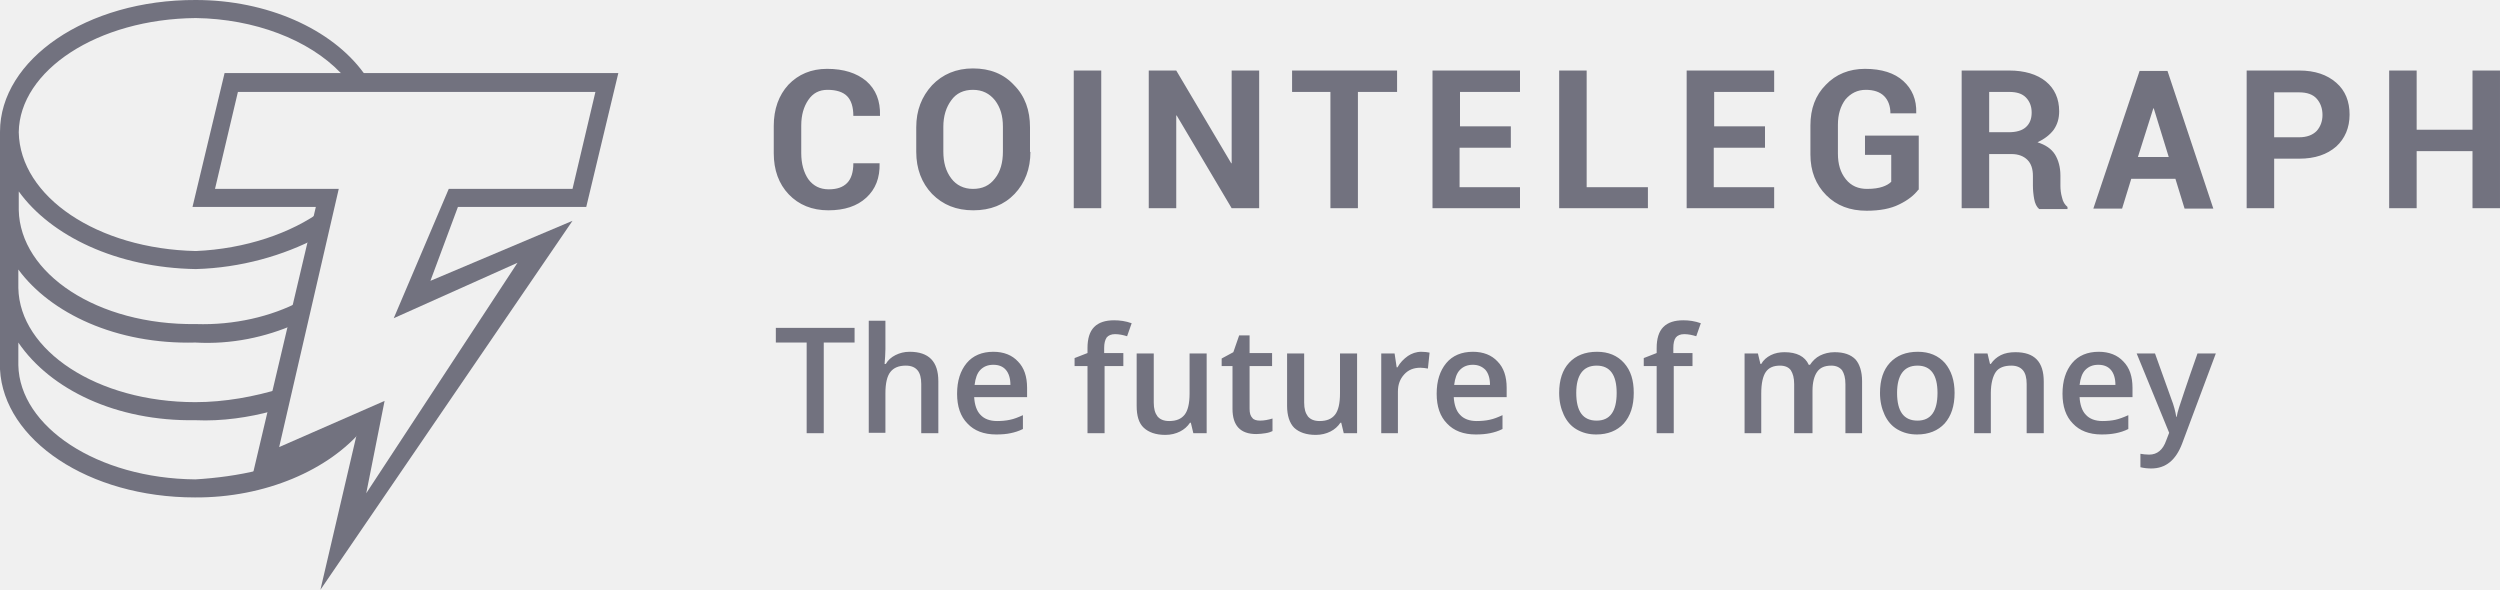
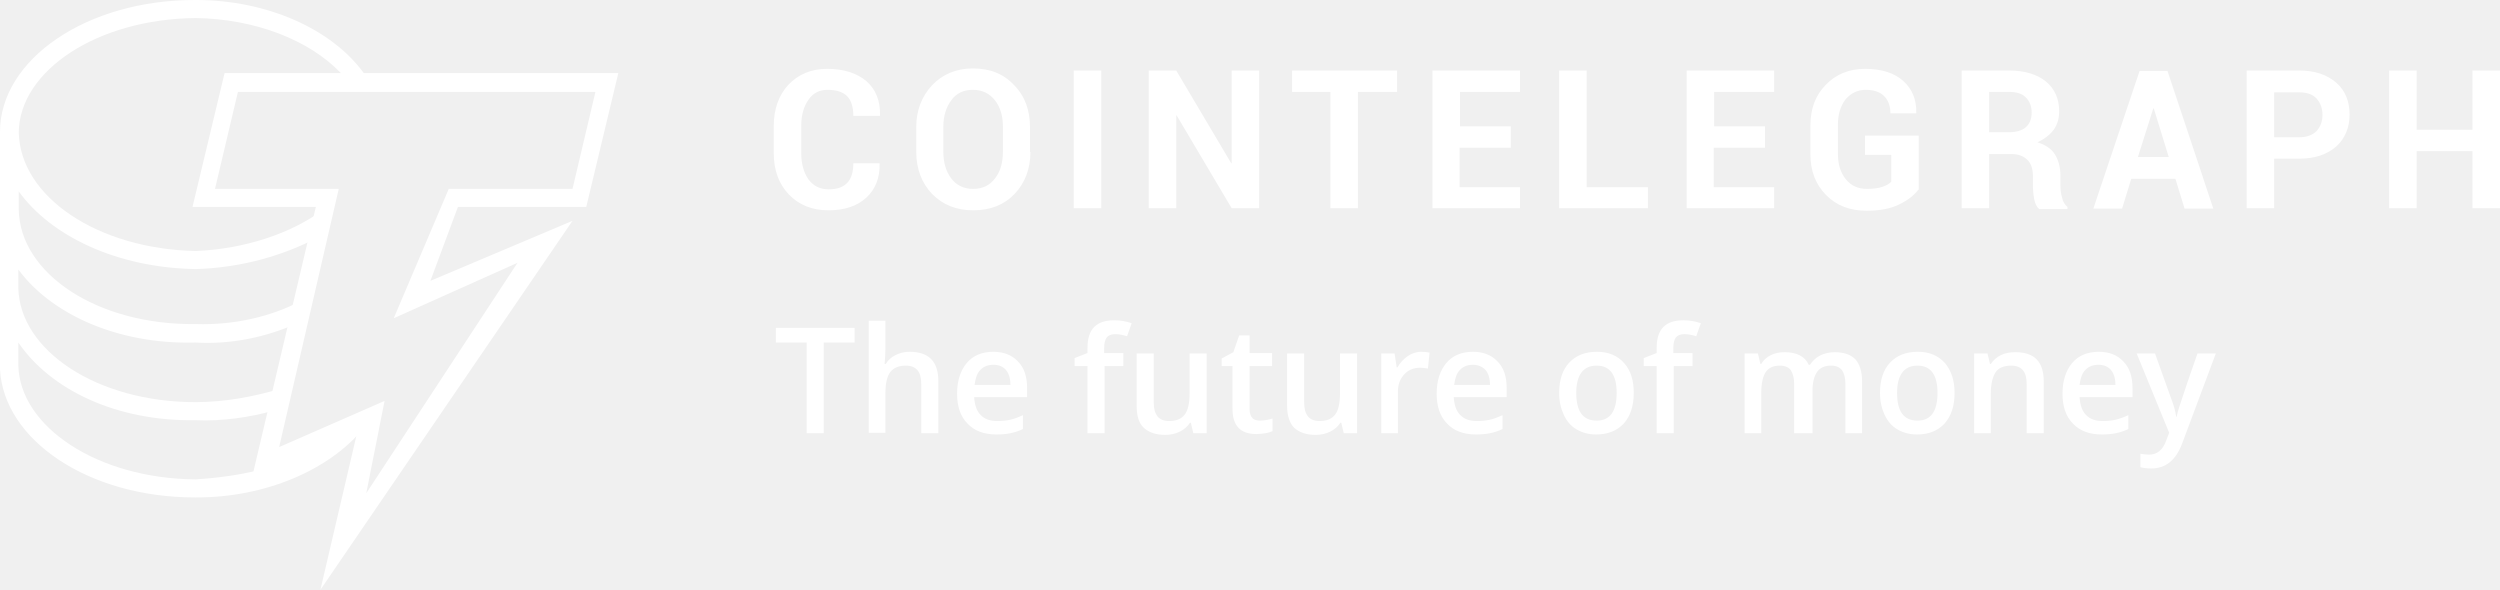
<svg xmlns="http://www.w3.org/2000/svg" width="284" height="67" viewBox="0 0 284 67" fill="none">
-   <path d="M41.227 48.736L29.394 53.934V53.409C27.122 53.981 24.566 54.315 22.199 54.458C11.029 54.363 2.225 48.45 2.083 41.488V38.913C5.727 44.254 13.206 47.878 22.199 47.735C25.229 47.878 28.353 47.401 30.956 46.685L31.997 44.11C28.921 45.064 25.513 45.684 22.199 45.684C11.029 45.684 2.225 39.819 2.083 32.713V30.615C5.727 35.575 13.206 39.151 22.199 38.913C26.27 39.151 30.199 38.293 33.559 36.814L34.08 34.239C30.814 35.956 26.601 36.957 22.247 36.814C11.076 36.957 2.272 31.092 2.13 23.844V21.745C5.775 26.8 13.253 30.424 22.247 30.567C27.359 30.424 32.187 29.041 36.163 26.943L36.683 23.844C33.086 26.514 27.832 28.278 22.247 28.517C11.076 28.278 2.272 22.365 2.13 15.021C2.225 8.012 11.076 2.146 22.247 2.051C28.873 2.146 35.074 4.483 38.718 8.298L39.097 8.918H41.7L41.322 8.298C37.677 3.291 30.341 0 22.247 0C9.845 -0.047 0 6.772 0 14.974V15.498V41.965C0.426 49.976 10.035 56.509 22.152 56.509C30.151 56.557 37.393 53.362 41.227 48.736Z" fill="#72727F" />
-   <path d="M36.399 67L40.565 49.165L28.59 54.411L35.879 23.51H21.868L25.513 8.298H70.243L66.598 23.51H52.019L48.895 31.903L65.036 25.084L36.399 67ZM43.689 45.541L41.606 56.032L58.788 29.852L44.73 36.147L50.978 21.459H65.036L67.639 10.444H27.027L24.424 21.459H38.482L31.713 50.787L43.689 45.541Z" fill="#72727F" />
-   <path d="M99.921 18.502V18.55C99.968 20.219 99.447 21.507 98.406 22.46C97.365 23.414 95.945 23.891 94.099 23.891C92.253 23.891 90.738 23.271 89.602 22.079C88.466 20.887 87.898 19.313 87.898 17.406V14.306C87.898 12.399 88.466 10.825 89.555 9.633C90.691 8.441 92.158 7.821 93.957 7.821C95.85 7.821 97.317 8.297 98.406 9.204C99.495 10.157 100.015 11.445 99.968 13.114V13.162H96.939C96.939 12.16 96.702 11.397 96.229 10.92C95.755 10.443 94.998 10.205 94.004 10.205C93.057 10.205 92.347 10.586 91.827 11.349C91.306 12.112 91.022 13.066 91.022 14.258V17.406C91.022 18.598 91.306 19.599 91.827 20.362C92.395 21.125 93.152 21.507 94.146 21.507C95.093 21.507 95.755 21.268 96.229 20.791C96.702 20.314 96.939 19.552 96.939 18.55H99.921V18.502ZM117.055 17.263C117.055 19.17 116.44 20.791 115.257 22.031C114.073 23.271 112.511 23.891 110.571 23.891C108.63 23.891 107.115 23.271 105.885 22.031C104.701 20.791 104.086 19.17 104.086 17.263V14.449C104.086 12.542 104.701 10.968 105.885 9.68C107.068 8.441 108.63 7.773 110.523 7.773C112.464 7.773 114.026 8.393 115.209 9.68C116.44 10.92 117.008 12.542 117.008 14.449V17.263H117.055ZM113.931 14.401C113.931 13.162 113.647 12.208 113.032 11.397C112.417 10.634 111.612 10.205 110.523 10.205C109.482 10.205 108.63 10.586 108.062 11.397C107.494 12.16 107.163 13.162 107.163 14.401V17.215C107.163 18.455 107.447 19.456 108.062 20.267C108.63 21.03 109.482 21.459 110.523 21.459C111.612 21.459 112.417 21.078 113.032 20.267C113.647 19.504 113.931 18.455 113.931 17.215V14.401ZM125.102 23.653H121.978V8.011H125.102V23.653ZM143.041 23.653H139.917L133.669 13.114H133.622V23.653H130.498V8.011H133.622L139.87 18.55H139.917V8.011H143.041V23.653ZM158.708 10.443H154.259V23.653H151.135V10.443H146.78V8.011H158.708V10.443ZM171.583 16.786H165.808V21.268H172.672V23.653H162.732V8.011H172.672V10.443H165.856V14.354H171.63V16.786H171.583ZM180.245 21.268H187.203V23.653H177.121V8.011H180.245V21.268ZM200.456 16.786H194.682V21.268H201.545V23.653H191.605V8.011H201.545V10.443H194.729V14.354H200.504V16.786H200.456ZM217.922 21.554C217.449 22.174 216.739 22.747 215.745 23.223C214.798 23.7 213.567 23.939 212.053 23.939C210.159 23.939 208.645 23.366 207.461 22.174C206.278 20.982 205.663 19.456 205.663 17.549V14.258C205.663 12.351 206.231 10.825 207.414 9.633C208.55 8.441 210.065 7.821 211.863 7.821C213.757 7.821 215.224 8.297 216.218 9.204C217.212 10.11 217.733 11.302 217.685 12.828V12.875H214.751C214.751 12.065 214.514 11.397 214.041 10.92C213.567 10.443 212.857 10.205 211.958 10.205C211.011 10.205 210.254 10.586 209.639 11.302C209.071 12.065 208.787 13.018 208.787 14.163V17.453C208.787 18.645 209.071 19.599 209.686 20.362C210.301 21.125 211.106 21.459 212.1 21.459C212.857 21.459 213.425 21.364 213.851 21.221C214.277 21.078 214.609 20.887 214.845 20.648V17.596H211.863V15.403H217.969V21.554H217.922ZM225.969 17.406V23.653H222.845V8.011H228.241C229.992 8.011 231.412 8.441 232.406 9.251C233.4 10.062 233.921 11.206 233.921 12.637C233.921 13.448 233.731 14.115 233.305 14.735C232.879 15.307 232.264 15.784 231.459 16.166C232.359 16.452 233.021 16.881 233.447 17.549C233.826 18.169 234.063 18.979 234.063 19.933V21.078C234.063 21.507 234.11 21.984 234.252 22.46C234.347 22.937 234.583 23.271 234.867 23.509V23.748H231.649C231.365 23.509 231.175 23.128 231.081 22.604C230.986 22.079 230.939 21.554 230.939 21.078V19.981C230.939 19.218 230.749 18.598 230.323 18.169C229.897 17.739 229.282 17.501 228.525 17.501H225.969V17.406ZM225.969 15.021H228.193C229.045 15.021 229.708 14.831 230.134 14.449C230.56 14.068 230.797 13.543 230.797 12.78C230.797 12.065 230.56 11.492 230.134 11.063C229.708 10.634 229.093 10.443 228.241 10.443H225.969V15.021ZM247.127 20.314H242.109L241.068 23.7H237.802L243.056 8.059H246.227L251.434 23.7H248.168L247.127 20.314ZM242.867 17.835H246.369L244.665 12.303H244.618L242.867 17.835ZM258.345 17.978V23.653H255.221V8.011H261.185C262.983 8.011 264.356 8.488 265.397 9.394C266.439 10.3 266.912 11.54 266.912 13.018C266.912 14.497 266.391 15.737 265.397 16.643C264.356 17.549 262.983 18.026 261.185 18.026H258.345V17.978ZM258.345 15.594H261.185C262.037 15.594 262.699 15.355 263.173 14.878C263.599 14.401 263.835 13.781 263.835 13.066C263.835 12.303 263.599 11.683 263.173 11.206C262.747 10.729 262.084 10.491 261.185 10.491H258.345V15.594ZM283.999 23.653H280.875V17.167H274.533V23.653H271.409V8.011H274.533V14.735H280.875V8.011H283.999V23.653Z" fill="#72727F" />
-   <path d="M93.578 49.213H91.637V38.913H88.135V37.244H97.081V38.913H93.578V49.213ZM106.595 49.213H104.654V43.634C104.654 42.918 104.512 42.394 104.228 42.06C103.944 41.726 103.518 41.535 102.903 41.535C102.098 41.535 101.53 41.774 101.151 42.251C100.773 42.728 100.583 43.538 100.583 44.683V49.165H98.69V36.433H100.583V39.676C100.583 40.2 100.536 40.725 100.489 41.345H100.631C100.867 40.916 101.246 40.582 101.719 40.343C102.193 40.105 102.713 39.962 103.329 39.962C105.506 39.962 106.595 41.059 106.595 43.3V49.213ZM113.174 49.356C111.754 49.356 110.665 48.927 109.908 48.116C109.103 47.306 108.725 46.161 108.725 44.73C108.725 43.252 109.103 42.108 109.813 41.249C110.523 40.391 111.565 39.962 112.843 39.962C114.026 39.962 114.973 40.343 115.635 41.059C116.345 41.774 116.677 42.775 116.677 44.063V45.112H110.665C110.713 45.97 110.949 46.686 111.375 47.115C111.801 47.592 112.464 47.83 113.269 47.83C113.789 47.83 114.31 47.782 114.736 47.687C115.209 47.592 115.683 47.401 116.203 47.162V48.736C115.73 48.974 115.257 49.118 114.783 49.213C114.357 49.308 113.789 49.356 113.174 49.356ZM112.843 41.44C112.227 41.44 111.754 41.631 111.375 42.012C110.997 42.394 110.807 42.966 110.713 43.729H114.783C114.783 42.966 114.594 42.394 114.263 42.012C113.931 41.631 113.458 41.44 112.843 41.44ZM127.658 41.583H125.481V49.213H123.54V41.583H122.073V40.677L123.54 40.105V39.533C123.54 38.483 123.777 37.673 124.297 37.148C124.818 36.624 125.575 36.385 126.569 36.385C127.232 36.385 127.895 36.481 128.557 36.719L128.037 38.197C127.563 38.054 127.137 37.959 126.664 37.959C126.238 37.959 125.907 38.102 125.717 38.34C125.528 38.627 125.433 39.008 125.433 39.533V40.105H127.611V41.583H127.658ZM135.563 49.213L135.279 48.021H135.184C134.9 48.45 134.521 48.784 134.048 49.022C133.575 49.261 133.007 49.404 132.391 49.404C131.303 49.404 130.498 49.118 129.93 48.593C129.362 48.069 129.125 47.21 129.125 46.113V40.153H131.066V45.732C131.066 46.447 131.208 46.924 131.492 47.306C131.776 47.639 132.202 47.83 132.817 47.83C133.622 47.83 134.19 47.592 134.569 47.115C134.947 46.638 135.137 45.827 135.137 44.683V40.153H137.077V49.213H135.563ZM143.136 47.782C143.609 47.782 144.083 47.687 144.556 47.544V48.974C144.367 49.07 144.083 49.165 143.751 49.213C143.42 49.261 143.089 49.308 142.71 49.308C140.911 49.308 140.012 48.355 140.012 46.447V41.583H138.781V40.725L140.107 40.009L140.769 38.102H141.953V40.105H144.509V41.583H141.953V46.447C141.953 46.924 142.047 47.258 142.284 47.496C142.426 47.687 142.757 47.782 143.136 47.782ZM152.65 49.213L152.366 48.021H152.271C151.987 48.45 151.609 48.784 151.135 49.022C150.662 49.261 150.094 49.404 149.479 49.404C148.39 49.404 147.585 49.118 147.017 48.593C146.497 48.069 146.213 47.21 146.213 46.113V40.153H148.153V45.732C148.153 46.447 148.295 46.924 148.579 47.306C148.863 47.639 149.289 47.83 149.905 47.83C150.709 47.83 151.277 47.592 151.656 47.115C152.035 46.638 152.224 45.827 152.224 44.683V40.153H154.165V49.213H152.65ZM161.454 39.962C161.832 39.962 162.164 40.009 162.4 40.057L162.211 41.869C161.927 41.822 161.643 41.774 161.359 41.774C160.602 41.774 159.987 42.012 159.513 42.537C159.04 43.061 158.803 43.681 158.803 44.492V49.213H156.91V40.153H158.425L158.661 41.726H158.756C159.04 41.202 159.466 40.772 159.939 40.439C160.365 40.153 160.886 39.962 161.454 39.962ZM167.654 49.356C166.234 49.356 165.146 48.927 164.388 48.116C163.584 47.306 163.205 46.161 163.205 44.73C163.205 43.252 163.584 42.108 164.294 41.249C165.004 40.391 166.045 39.962 167.323 39.962C168.506 39.962 169.453 40.343 170.116 41.059C170.826 41.774 171.157 42.775 171.157 44.063V45.112H165.146C165.193 45.97 165.43 46.686 165.856 47.115C166.282 47.592 166.944 47.83 167.749 47.83C168.27 47.83 168.79 47.782 169.216 47.687C169.69 47.592 170.163 47.401 170.684 47.162V48.736C170.21 48.974 169.737 49.118 169.264 49.213C168.79 49.308 168.27 49.356 167.654 49.356ZM167.323 41.44C166.708 41.44 166.234 41.631 165.856 42.012C165.477 42.394 165.288 42.966 165.193 43.729H169.264C169.264 42.966 169.074 42.394 168.743 42.012C168.364 41.631 167.891 41.44 167.323 41.44ZM185.594 44.635C185.594 46.113 185.215 47.258 184.458 48.116C183.7 48.927 182.659 49.356 181.334 49.356C180.482 49.356 179.772 49.165 179.109 48.784C178.446 48.402 177.973 47.83 177.642 47.115C177.31 46.4 177.121 45.589 177.121 44.635C177.121 43.157 177.5 42.012 178.257 41.202C179.014 40.391 180.056 39.962 181.428 39.962C182.706 39.962 183.748 40.391 184.505 41.249C185.262 42.108 185.594 43.204 185.594 44.635ZM179.062 44.635C179.062 46.733 179.819 47.782 181.381 47.782C182.896 47.782 183.653 46.733 183.653 44.635C183.653 42.584 182.896 41.535 181.381 41.535C180.576 41.535 180.008 41.822 179.63 42.346C179.251 42.871 179.062 43.634 179.062 44.635ZM192.315 41.583H190.138V49.213H188.197V41.583H186.73V40.677L188.197 40.105V39.533C188.197 38.483 188.434 37.673 188.954 37.148C189.475 36.624 190.232 36.385 191.226 36.385C191.889 36.385 192.552 36.481 193.214 36.719L192.694 38.197C192.22 38.054 191.794 37.959 191.321 37.959C190.895 37.959 190.564 38.102 190.374 38.34C190.185 38.579 190.09 39.008 190.09 39.533V40.105H192.268V41.583H192.315ZM205.758 49.213H203.817V43.634C203.817 42.918 203.675 42.441 203.438 42.06C203.202 41.726 202.776 41.535 202.208 41.535C201.45 41.535 200.93 41.774 200.598 42.251C200.267 42.728 200.078 43.538 200.078 44.683V49.213H198.184V40.153H199.699L199.983 41.345H200.078C200.314 40.916 200.693 40.582 201.166 40.343C201.64 40.105 202.16 40.009 202.728 40.009C204.101 40.009 205.048 40.486 205.474 41.44H205.616C205.9 41.011 206.278 40.629 206.752 40.391C207.225 40.153 207.793 40.009 208.408 40.009C209.497 40.009 210.254 40.296 210.775 40.82C211.248 41.345 211.532 42.203 211.532 43.3V49.213H209.639V43.634C209.639 42.918 209.497 42.441 209.26 42.06C208.976 41.726 208.598 41.535 208.03 41.535C207.272 41.535 206.752 41.774 206.42 42.251C206.089 42.728 205.9 43.443 205.9 44.397V49.213H205.758ZM222.04 44.635C222.04 46.113 221.662 47.258 220.904 48.116C220.147 48.927 219.106 49.356 217.78 49.356C216.928 49.356 216.218 49.165 215.556 48.784C214.893 48.402 214.42 47.83 214.088 47.115C213.757 46.4 213.568 45.589 213.568 44.635C213.568 43.157 213.946 42.012 214.704 41.202C215.461 40.391 216.502 39.962 217.875 39.962C219.153 39.962 220.194 40.391 220.952 41.249C221.662 42.108 222.04 43.204 222.04 44.635ZM215.508 44.635C215.508 46.733 216.266 47.782 217.828 47.782C219.342 47.782 220.1 46.733 220.1 44.635C220.1 42.584 219.342 41.535 217.828 41.535C217.023 41.535 216.455 41.822 216.076 42.346C215.698 42.871 215.508 43.634 215.508 44.635ZM232.17 49.213H230.229V43.634C230.229 42.918 230.087 42.394 229.803 42.06C229.519 41.726 229.093 41.535 228.478 41.535C227.673 41.535 227.058 41.774 226.726 42.251C226.395 42.728 226.158 43.538 226.158 44.683V49.213H224.265V40.153H225.78L226.064 41.345H226.158C226.442 40.916 226.821 40.582 227.294 40.343C227.768 40.105 228.336 40.009 228.951 40.009C231.128 40.009 232.17 41.106 232.17 43.347V49.213ZM238.749 49.356C237.329 49.356 236.24 48.927 235.483 48.116C234.678 47.306 234.3 46.161 234.3 44.73C234.3 43.252 234.678 42.108 235.388 41.249C236.098 40.391 237.14 39.962 238.418 39.962C239.601 39.962 240.548 40.343 241.21 41.059C241.92 41.774 242.252 42.775 242.252 44.063V45.112H236.24C236.288 45.97 236.524 46.686 236.95 47.115C237.376 47.592 238.039 47.83 238.844 47.83C239.364 47.83 239.885 47.782 240.311 47.687C240.737 47.592 241.258 47.401 241.778 47.162V48.736C241.305 48.974 240.832 49.118 240.358 49.213C239.885 49.308 239.364 49.356 238.749 49.356ZM238.37 41.44C237.755 41.44 237.282 41.631 236.903 42.012C236.524 42.394 236.335 42.966 236.24 43.729H240.311C240.311 42.966 240.122 42.394 239.79 42.012C239.459 41.631 238.986 41.44 238.37 41.44ZM242.725 40.153H244.808L246.654 45.303C246.938 46.018 247.127 46.733 247.222 47.353H247.269C247.316 47.067 247.411 46.686 247.553 46.256C247.695 45.827 248.357 43.777 249.635 40.153H251.718L247.884 50.405C247.174 52.265 246.038 53.219 244.382 53.219C243.956 53.219 243.53 53.171 243.151 53.076V51.55C243.435 51.597 243.766 51.645 244.145 51.645C245.044 51.645 245.707 51.12 246.086 50.024L246.417 49.165L242.725 40.153Z" fill="#72727F" />
+   <path d="M41.227 48.736L29.394 53.934V53.409C27.122 53.981 24.566 54.315 22.199 54.458C11.029 54.363 2.225 48.45 2.083 41.488V38.913C5.727 44.254 13.206 47.878 22.199 47.735C25.229 47.878 28.353 47.401 30.956 46.685L31.997 44.11C28.921 45.064 25.513 45.684 22.199 45.684C11.029 45.684 2.225 39.819 2.083 32.713V30.615C5.727 35.575 13.206 39.151 22.199 38.913C26.27 39.151 30.199 38.293 33.559 36.814L34.08 34.239C30.814 35.956 26.601 36.957 22.247 36.814C11.076 36.957 2.272 31.092 2.13 23.844V21.745C5.775 26.8 13.253 30.424 22.247 30.567C27.359 30.424 32.187 29.041 36.163 26.943L36.683 23.844C33.086 26.514 27.832 28.278 22.247 28.517C11.076 28.278 2.272 22.365 2.13 15.021C2.225 8.012 11.076 2.146 22.247 2.051C28.873 2.146 35.074 4.483 38.718 8.298L39.097 8.918H41.7L41.322 8.298C37.677 3.291 30.341 0 22.247 0C9.845 -0.047 0 6.772 0 14.974V15.498V41.965C0.426 49.976 10.035 56.509 22.152 56.509C30.151 56.557 37.393 53.362 41.227 48.736Z" fill="white" />
+   <path d="M36.399 67L40.565 49.165L28.59 54.411L35.879 23.51H21.868L25.513 8.298H70.243L66.598 23.51H52.019L48.895 31.903L65.036 25.084L36.399 67ZM43.689 45.541L41.606 56.032L58.788 29.852L44.73 36.147L50.978 21.459H65.036L67.639 10.444H27.027L24.424 21.459H38.482L31.713 50.787L43.689 45.541Z" fill="white" />
+   <path d="M99.921 18.502V18.55C99.968 20.219 99.447 21.507 98.406 22.46C97.365 23.414 95.945 23.891 94.099 23.891C92.253 23.891 90.738 23.271 89.602 22.079C88.466 20.887 87.898 19.313 87.898 17.406V14.306C87.898 12.399 88.466 10.825 89.555 9.633C90.691 8.441 92.158 7.821 93.957 7.821C95.85 7.821 97.317 8.297 98.406 9.204C99.495 10.157 100.015 11.445 99.968 13.114V13.162H96.939C96.939 12.16 96.702 11.397 96.229 10.92C95.755 10.443 94.998 10.205 94.004 10.205C93.057 10.205 92.347 10.586 91.827 11.349C91.306 12.112 91.022 13.066 91.022 14.258V17.406C91.022 18.598 91.306 19.599 91.827 20.362C92.395 21.125 93.152 21.507 94.146 21.507C95.093 21.507 95.755 21.268 96.229 20.791C96.702 20.314 96.939 19.552 96.939 18.55H99.921V18.502ZM117.055 17.263C117.055 19.17 116.44 20.791 115.257 22.031C114.073 23.271 112.511 23.891 110.571 23.891C108.63 23.891 107.115 23.271 105.885 22.031C104.701 20.791 104.086 19.17 104.086 17.263V14.449C104.086 12.542 104.701 10.968 105.885 9.68C107.068 8.441 108.63 7.773 110.523 7.773C112.464 7.773 114.026 8.393 115.209 9.68C116.44 10.92 117.008 12.542 117.008 14.449V17.263H117.055ZM113.931 14.401C113.931 13.162 113.647 12.208 113.032 11.397C112.417 10.634 111.612 10.205 110.523 10.205C109.482 10.205 108.63 10.586 108.062 11.397C107.494 12.16 107.163 13.162 107.163 14.401V17.215C107.163 18.455 107.447 19.456 108.062 20.267C108.63 21.03 109.482 21.459 110.523 21.459C111.612 21.459 112.417 21.078 113.032 20.267C113.647 19.504 113.931 18.455 113.931 17.215V14.401ZM125.102 23.653H121.978V8.011H125.102V23.653ZM143.041 23.653H139.917L133.669 13.114H133.622V23.653H130.498V8.011H133.622L139.87 18.55H139.917V8.011H143.041V23.653ZM158.708 10.443H154.259V23.653H151.135V10.443H146.78V8.011H158.708V10.443ZM171.583 16.786H165.808V21.268H172.672V23.653H162.732V8.011H172.672V10.443H165.856V14.354H171.63V16.786H171.583ZM180.245 21.268H187.203V23.653H177.121V8.011H180.245V21.268ZM200.456 16.786H194.682V21.268H201.545V23.653H191.605V8.011H201.545V10.443H194.729V14.354H200.504V16.786H200.456ZM217.922 21.554C217.449 22.174 216.739 22.747 215.745 23.223C214.798 23.7 213.567 23.939 212.053 23.939C210.159 23.939 208.645 23.366 207.461 22.174C206.278 20.982 205.663 19.456 205.663 17.549V14.258C205.663 12.351 206.231 10.825 207.414 9.633C208.55 8.441 210.065 7.821 211.863 7.821C213.757 7.821 215.224 8.297 216.218 9.204C217.212 10.11 217.733 11.302 217.685 12.828V12.875H214.751C214.751 12.065 214.514 11.397 214.041 10.92C213.567 10.443 212.857 10.205 211.958 10.205C211.011 10.205 210.254 10.586 209.639 11.302C209.071 12.065 208.787 13.018 208.787 14.163V17.453C208.787 18.645 209.071 19.599 209.686 20.362C210.301 21.125 211.106 21.459 212.1 21.459C212.857 21.459 213.425 21.364 213.851 21.221C214.277 21.078 214.609 20.887 214.845 20.648V17.596H211.863V15.403H217.969V21.554H217.922ZM225.969 17.406V23.653H222.845V8.011H228.241C229.992 8.011 231.412 8.441 232.406 9.251C233.4 10.062 233.921 11.206 233.921 12.637C233.921 13.448 233.731 14.115 233.305 14.735C232.879 15.307 232.264 15.784 231.459 16.166C232.359 16.452 233.021 16.881 233.447 17.549C233.826 18.169 234.063 18.979 234.063 19.933V21.078C234.063 21.507 234.11 21.984 234.252 22.46C234.347 22.937 234.583 23.271 234.867 23.509V23.748H231.649C231.365 23.509 231.175 23.128 231.081 22.604C230.986 22.079 230.939 21.554 230.939 21.078V19.981C230.939 19.218 230.749 18.598 230.323 18.169C229.897 17.739 229.282 17.501 228.525 17.501H225.969V17.406ZM225.969 15.021H228.193C229.045 15.021 229.708 14.831 230.134 14.449C230.56 14.068 230.797 13.543 230.797 12.78C230.797 12.065 230.56 11.492 230.134 11.063C229.708 10.634 229.093 10.443 228.241 10.443H225.969V15.021ZM247.127 20.314H242.109L241.068 23.7H237.802L243.056 8.059H246.227L251.434 23.7H248.168L247.127 20.314ZM242.867 17.835H246.369L244.665 12.303H244.618L242.867 17.835ZM258.345 17.978V23.653H255.221V8.011H261.185C262.983 8.011 264.356 8.488 265.397 9.394C266.439 10.3 266.912 11.54 266.912 13.018C266.912 14.497 266.391 15.737 265.397 16.643C264.356 17.549 262.983 18.026 261.185 18.026H258.345V17.978ZM258.345 15.594H261.185C262.037 15.594 262.699 15.355 263.173 14.878C263.599 14.401 263.835 13.781 263.835 13.066C263.835 12.303 263.599 11.683 263.173 11.206C262.747 10.729 262.084 10.491 261.185 10.491H258.345V15.594ZM283.999 23.653H280.875V17.167H274.533V23.653H271.409V8.011H274.533V14.735H280.875V8.011H283.999V23.653Z" fill="white" />
+   <path d="M93.578 49.213H91.637V38.913H88.135V37.244H97.081V38.913H93.578V49.213ZM106.595 49.213H104.654V43.634C104.654 42.918 104.512 42.394 104.228 42.06C103.944 41.726 103.518 41.535 102.903 41.535C102.098 41.535 101.53 41.774 101.151 42.251C100.773 42.728 100.583 43.538 100.583 44.683V49.165H98.69V36.433H100.583V39.676C100.583 40.2 100.536 40.725 100.489 41.345H100.631C100.867 40.916 101.246 40.582 101.719 40.343C102.193 40.105 102.713 39.962 103.329 39.962C105.506 39.962 106.595 41.059 106.595 43.3V49.213ZM113.174 49.356C111.754 49.356 110.665 48.927 109.908 48.116C109.103 47.306 108.725 46.161 108.725 44.73C108.725 43.252 109.103 42.108 109.813 41.249C110.523 40.391 111.565 39.962 112.843 39.962C114.026 39.962 114.973 40.343 115.635 41.059C116.345 41.774 116.677 42.775 116.677 44.063V45.112H110.665C110.713 45.97 110.949 46.686 111.375 47.115C111.801 47.592 112.464 47.83 113.269 47.83C113.789 47.83 114.31 47.782 114.736 47.687C115.209 47.592 115.683 47.401 116.203 47.162V48.736C115.73 48.974 115.257 49.118 114.783 49.213C114.357 49.308 113.789 49.356 113.174 49.356ZM112.843 41.44C112.227 41.44 111.754 41.631 111.375 42.012C110.997 42.394 110.807 42.966 110.713 43.729H114.783C114.783 42.966 114.594 42.394 114.263 42.012C113.931 41.631 113.458 41.44 112.843 41.44ZM127.658 41.583H125.481V49.213H123.54V41.583H122.073V40.677L123.54 40.105V39.533C123.54 38.483 123.777 37.673 124.297 37.148C124.818 36.624 125.575 36.385 126.569 36.385C127.232 36.385 127.895 36.481 128.557 36.719L128.037 38.197C127.563 38.054 127.137 37.959 126.664 37.959C126.238 37.959 125.907 38.102 125.717 38.34C125.528 38.627 125.433 39.008 125.433 39.533V40.105H127.611V41.583H127.658ZM135.563 49.213L135.279 48.021H135.184C134.9 48.45 134.521 48.784 134.048 49.022C133.575 49.261 133.007 49.404 132.391 49.404C131.303 49.404 130.498 49.118 129.93 48.593C129.362 48.069 129.125 47.21 129.125 46.113V40.153H131.066V45.732C131.066 46.447 131.208 46.924 131.492 47.306C131.776 47.639 132.202 47.83 132.817 47.83C133.622 47.83 134.19 47.592 134.569 47.115C134.947 46.638 135.137 45.827 135.137 44.683V40.153H137.077V49.213H135.563ZM143.136 47.782C143.609 47.782 144.083 47.687 144.556 47.544V48.974C144.367 49.07 144.083 49.165 143.751 49.213C143.42 49.261 143.089 49.308 142.71 49.308C140.911 49.308 140.012 48.355 140.012 46.447V41.583H138.781V40.725L140.107 40.009L140.769 38.102H141.953V40.105H144.509V41.583H141.953V46.447C141.953 46.924 142.047 47.258 142.284 47.496C142.426 47.687 142.757 47.782 143.136 47.782ZM152.65 49.213L152.366 48.021H152.271C151.987 48.45 151.609 48.784 151.135 49.022C150.662 49.261 150.094 49.404 149.479 49.404C148.39 49.404 147.585 49.118 147.017 48.593C146.497 48.069 146.213 47.21 146.213 46.113V40.153H148.153V45.732C148.153 46.447 148.295 46.924 148.579 47.306C148.863 47.639 149.289 47.83 149.905 47.83C150.709 47.83 151.277 47.592 151.656 47.115C152.035 46.638 152.224 45.827 152.224 44.683V40.153H154.165V49.213H152.65ZM161.454 39.962C161.832 39.962 162.164 40.009 162.4 40.057L162.211 41.869C161.927 41.822 161.643 41.774 161.359 41.774C160.602 41.774 159.987 42.012 159.513 42.537C159.04 43.061 158.803 43.681 158.803 44.492V49.213H156.91V40.153H158.425L158.661 41.726H158.756C159.04 41.202 159.466 40.772 159.939 40.439C160.365 40.153 160.886 39.962 161.454 39.962ZM167.654 49.356C166.234 49.356 165.146 48.927 164.388 48.116C163.584 47.306 163.205 46.161 163.205 44.73C163.205 43.252 163.584 42.108 164.294 41.249C165.004 40.391 166.045 39.962 167.323 39.962C168.506 39.962 169.453 40.343 170.116 41.059C170.826 41.774 171.157 42.775 171.157 44.063V45.112H165.146C165.193 45.97 165.43 46.686 165.856 47.115C166.282 47.592 166.944 47.83 167.749 47.83C168.27 47.83 168.79 47.782 169.216 47.687C169.69 47.592 170.163 47.401 170.684 47.162V48.736C170.21 48.974 169.737 49.118 169.264 49.213C168.79 49.308 168.27 49.356 167.654 49.356ZM167.323 41.44C166.708 41.44 166.234 41.631 165.856 42.012C165.477 42.394 165.288 42.966 165.193 43.729H169.264C169.264 42.966 169.074 42.394 168.743 42.012C168.364 41.631 167.891 41.44 167.323 41.44ZM185.594 44.635C185.594 46.113 185.215 47.258 184.458 48.116C183.7 48.927 182.659 49.356 181.334 49.356C180.482 49.356 179.772 49.165 179.109 48.784C178.446 48.402 177.973 47.83 177.642 47.115C177.31 46.4 177.121 45.589 177.121 44.635C177.121 43.157 177.5 42.012 178.257 41.202C179.014 40.391 180.056 39.962 181.428 39.962C182.706 39.962 183.748 40.391 184.505 41.249C185.262 42.108 185.594 43.204 185.594 44.635ZM179.062 44.635C179.062 46.733 179.819 47.782 181.381 47.782C182.896 47.782 183.653 46.733 183.653 44.635C183.653 42.584 182.896 41.535 181.381 41.535C180.576 41.535 180.008 41.822 179.63 42.346C179.251 42.871 179.062 43.634 179.062 44.635ZM192.315 41.583H190.138V49.213H188.197V41.583H186.73V40.677L188.197 40.105V39.533C188.197 38.483 188.434 37.673 188.954 37.148C189.475 36.624 190.232 36.385 191.226 36.385C191.889 36.385 192.552 36.481 193.214 36.719L192.694 38.197C192.22 38.054 191.794 37.959 191.321 37.959C190.895 37.959 190.564 38.102 190.374 38.34C190.185 38.579 190.09 39.008 190.09 39.533V40.105H192.268V41.583H192.315ZM205.758 49.213H203.817V43.634C203.817 42.918 203.675 42.441 203.438 42.06C203.202 41.726 202.776 41.535 202.208 41.535C201.45 41.535 200.93 41.774 200.598 42.251C200.267 42.728 200.078 43.538 200.078 44.683V49.213H198.184V40.153H199.699L199.983 41.345H200.078C200.314 40.916 200.693 40.582 201.166 40.343C201.64 40.105 202.16 40.009 202.728 40.009C204.101 40.009 205.048 40.486 205.474 41.44H205.616C205.9 41.011 206.278 40.629 206.752 40.391C207.225 40.153 207.793 40.009 208.408 40.009C209.497 40.009 210.254 40.296 210.775 40.82C211.248 41.345 211.532 42.203 211.532 43.3V49.213H209.639V43.634C209.639 42.918 209.497 42.441 209.26 42.06C208.976 41.726 208.598 41.535 208.03 41.535C207.272 41.535 206.752 41.774 206.42 42.251C206.089 42.728 205.9 43.443 205.9 44.397V49.213H205.758ZM222.04 44.635C222.04 46.113 221.662 47.258 220.904 48.116C220.147 48.927 219.106 49.356 217.78 49.356C216.928 49.356 216.218 49.165 215.556 48.784C214.893 48.402 214.42 47.83 214.088 47.115C213.757 46.4 213.568 45.589 213.568 44.635C213.568 43.157 213.946 42.012 214.704 41.202C215.461 40.391 216.502 39.962 217.875 39.962C219.153 39.962 220.194 40.391 220.952 41.249C221.662 42.108 222.04 43.204 222.04 44.635ZM215.508 44.635C215.508 46.733 216.266 47.782 217.828 47.782C219.342 47.782 220.1 46.733 220.1 44.635C220.1 42.584 219.342 41.535 217.828 41.535C217.023 41.535 216.455 41.822 216.076 42.346C215.698 42.871 215.508 43.634 215.508 44.635ZM232.17 49.213H230.229V43.634C230.229 42.918 230.087 42.394 229.803 42.06C229.519 41.726 229.093 41.535 228.478 41.535C227.673 41.535 227.058 41.774 226.726 42.251C226.395 42.728 226.158 43.538 226.158 44.683V49.213H224.265V40.153H225.78L226.064 41.345H226.158C226.442 40.916 226.821 40.582 227.294 40.343C227.768 40.105 228.336 40.009 228.951 40.009C231.128 40.009 232.17 41.106 232.17 43.347V49.213ZM238.749 49.356C237.329 49.356 236.24 48.927 235.483 48.116C234.678 47.306 234.3 46.161 234.3 44.73C234.3 43.252 234.678 42.108 235.388 41.249C236.098 40.391 237.14 39.962 238.418 39.962C239.601 39.962 240.548 40.343 241.21 41.059C241.92 41.774 242.252 42.775 242.252 44.063V45.112H236.24C236.288 45.97 236.524 46.686 236.95 47.115C237.376 47.592 238.039 47.83 238.844 47.83C239.364 47.83 239.885 47.782 240.311 47.687C240.737 47.592 241.258 47.401 241.778 47.162V48.736C241.305 48.974 240.832 49.118 240.358 49.213C239.885 49.308 239.364 49.356 238.749 49.356ZM238.37 41.44C237.755 41.44 237.282 41.631 236.903 42.012C236.524 42.394 236.335 42.966 236.24 43.729H240.311C240.311 42.966 240.122 42.394 239.79 42.012C239.459 41.631 238.986 41.44 238.37 41.44ZM242.725 40.153H244.808L246.654 45.303C246.938 46.018 247.127 46.733 247.222 47.353H247.269C247.316 47.067 247.411 46.686 247.553 46.256C247.695 45.827 248.357 43.777 249.635 40.153H251.718L247.884 50.405C247.174 52.265 246.038 53.219 244.382 53.219C243.956 53.219 243.53 53.171 243.151 53.076V51.55C243.435 51.597 243.766 51.645 244.145 51.645C245.044 51.645 245.707 51.12 246.086 50.024L246.417 49.165L242.725 40.153Z" fill="white" />
</svg>
